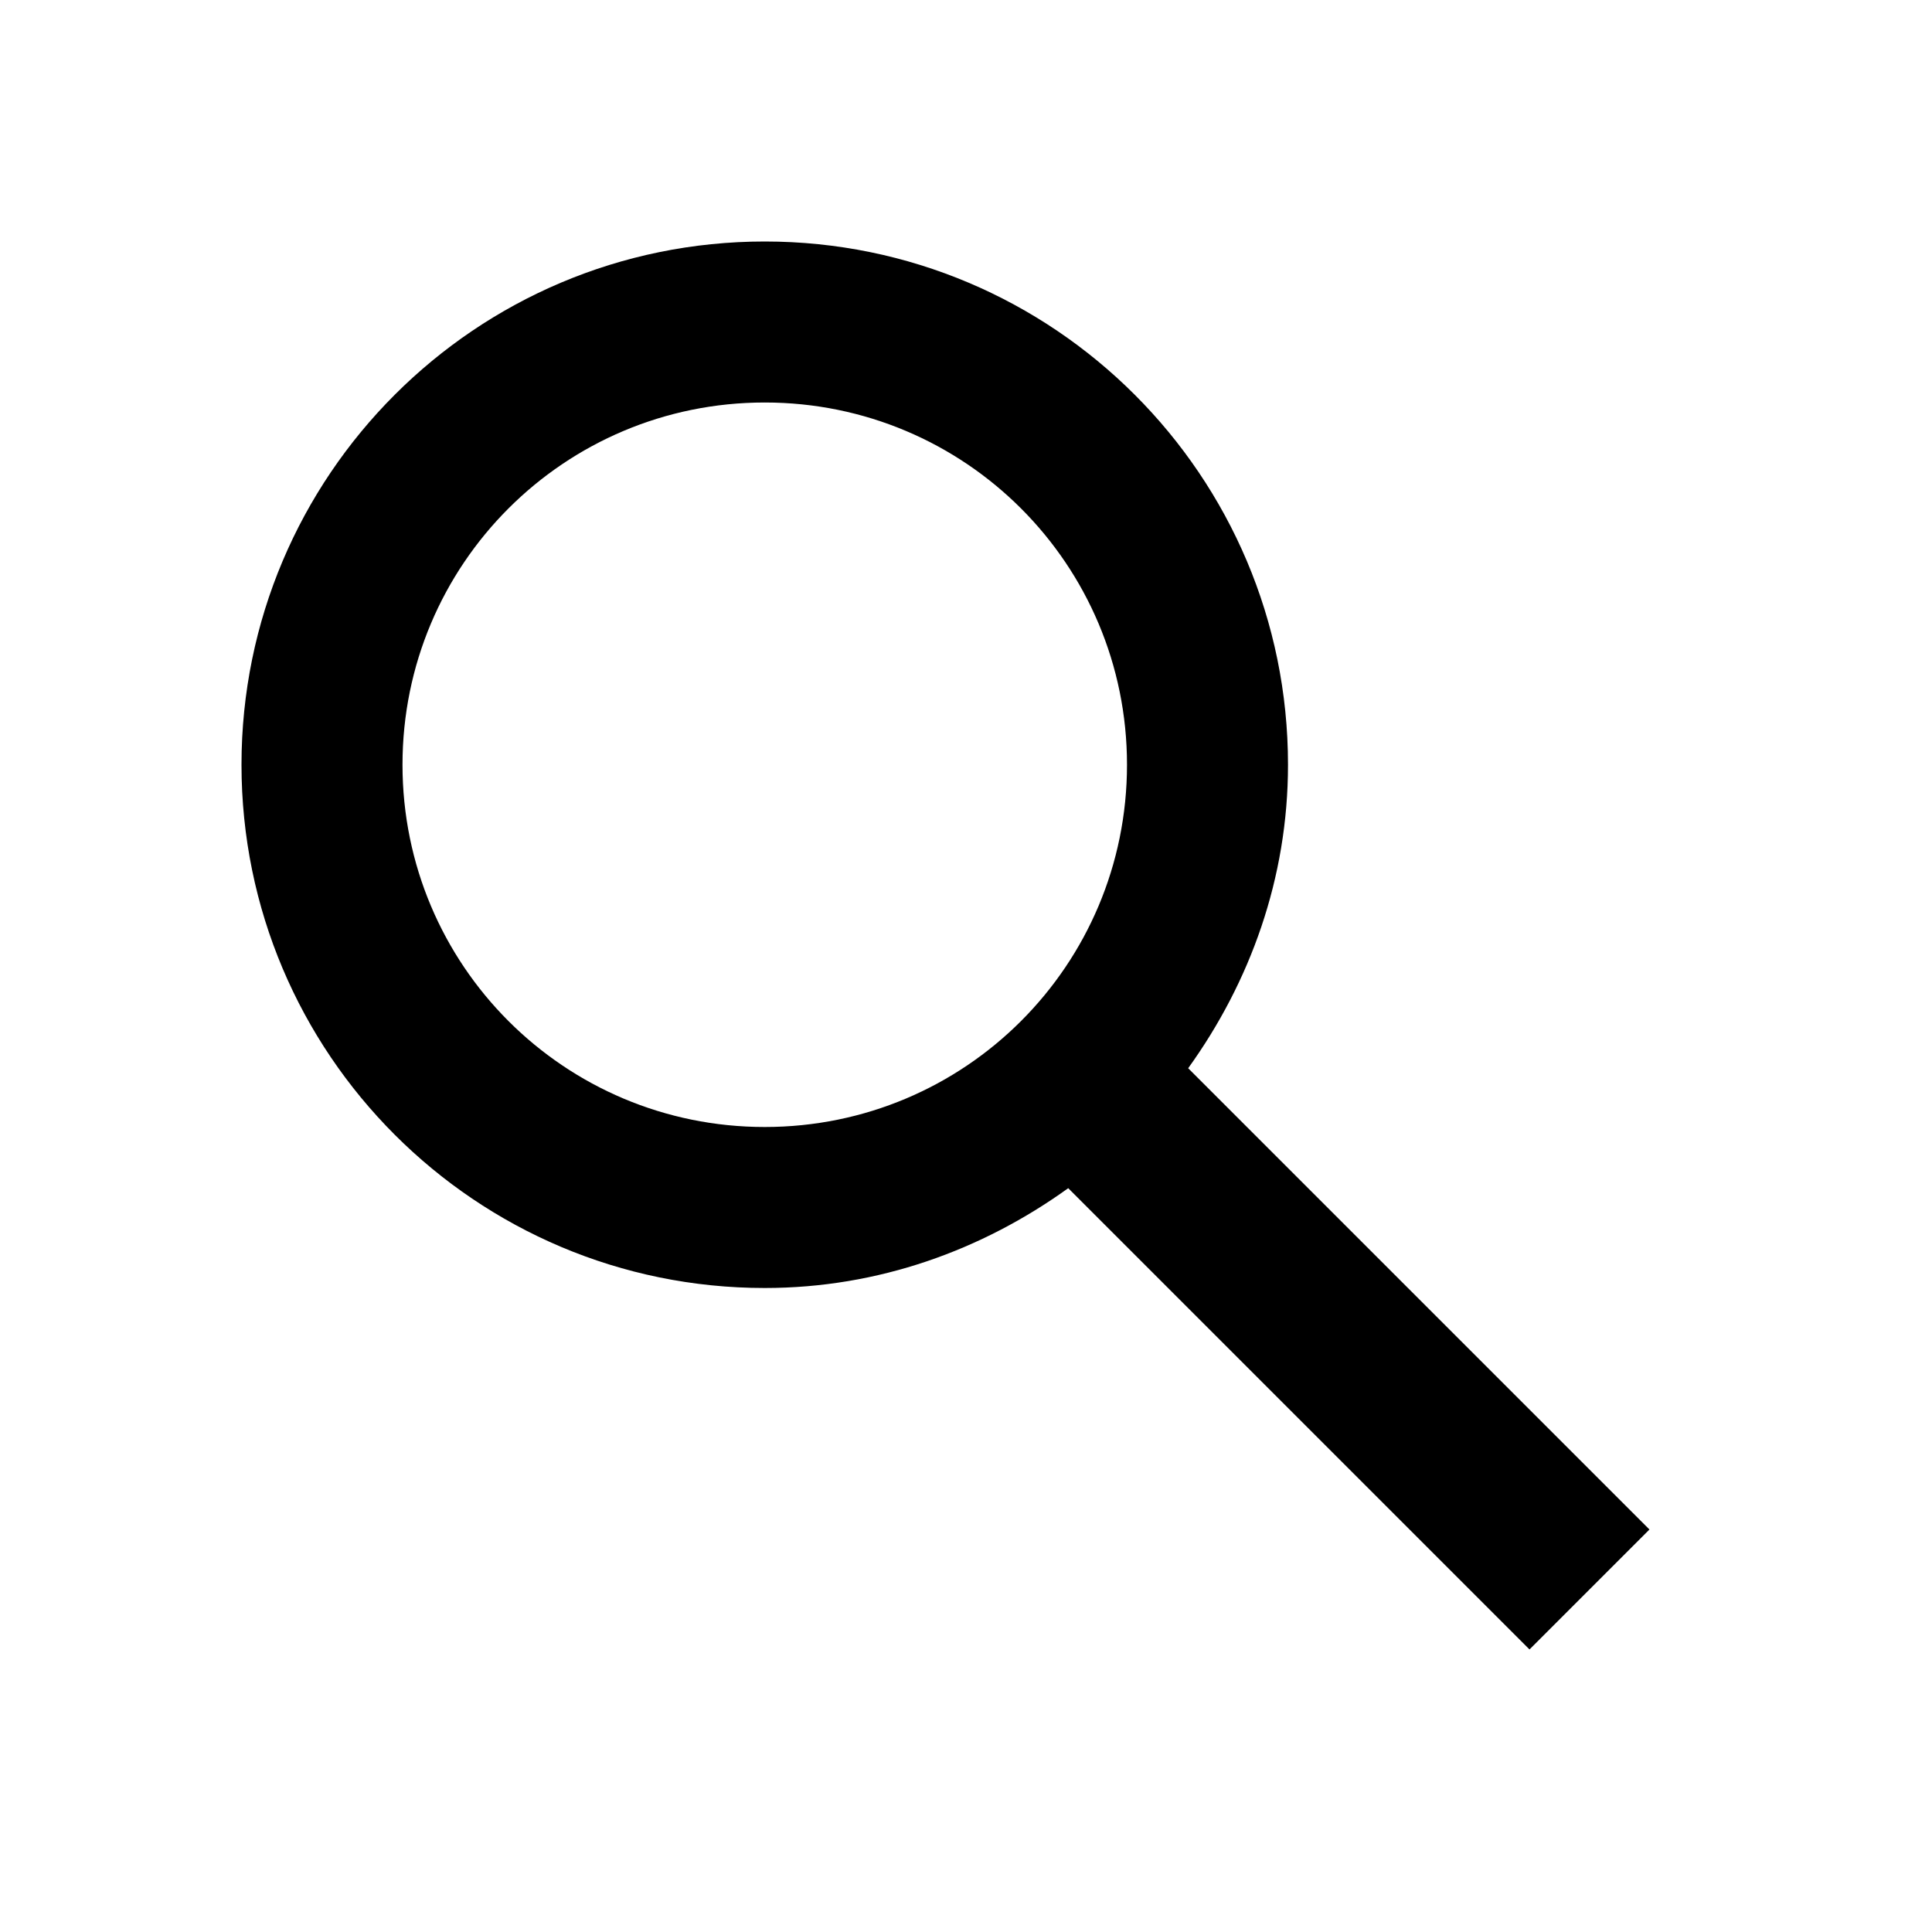
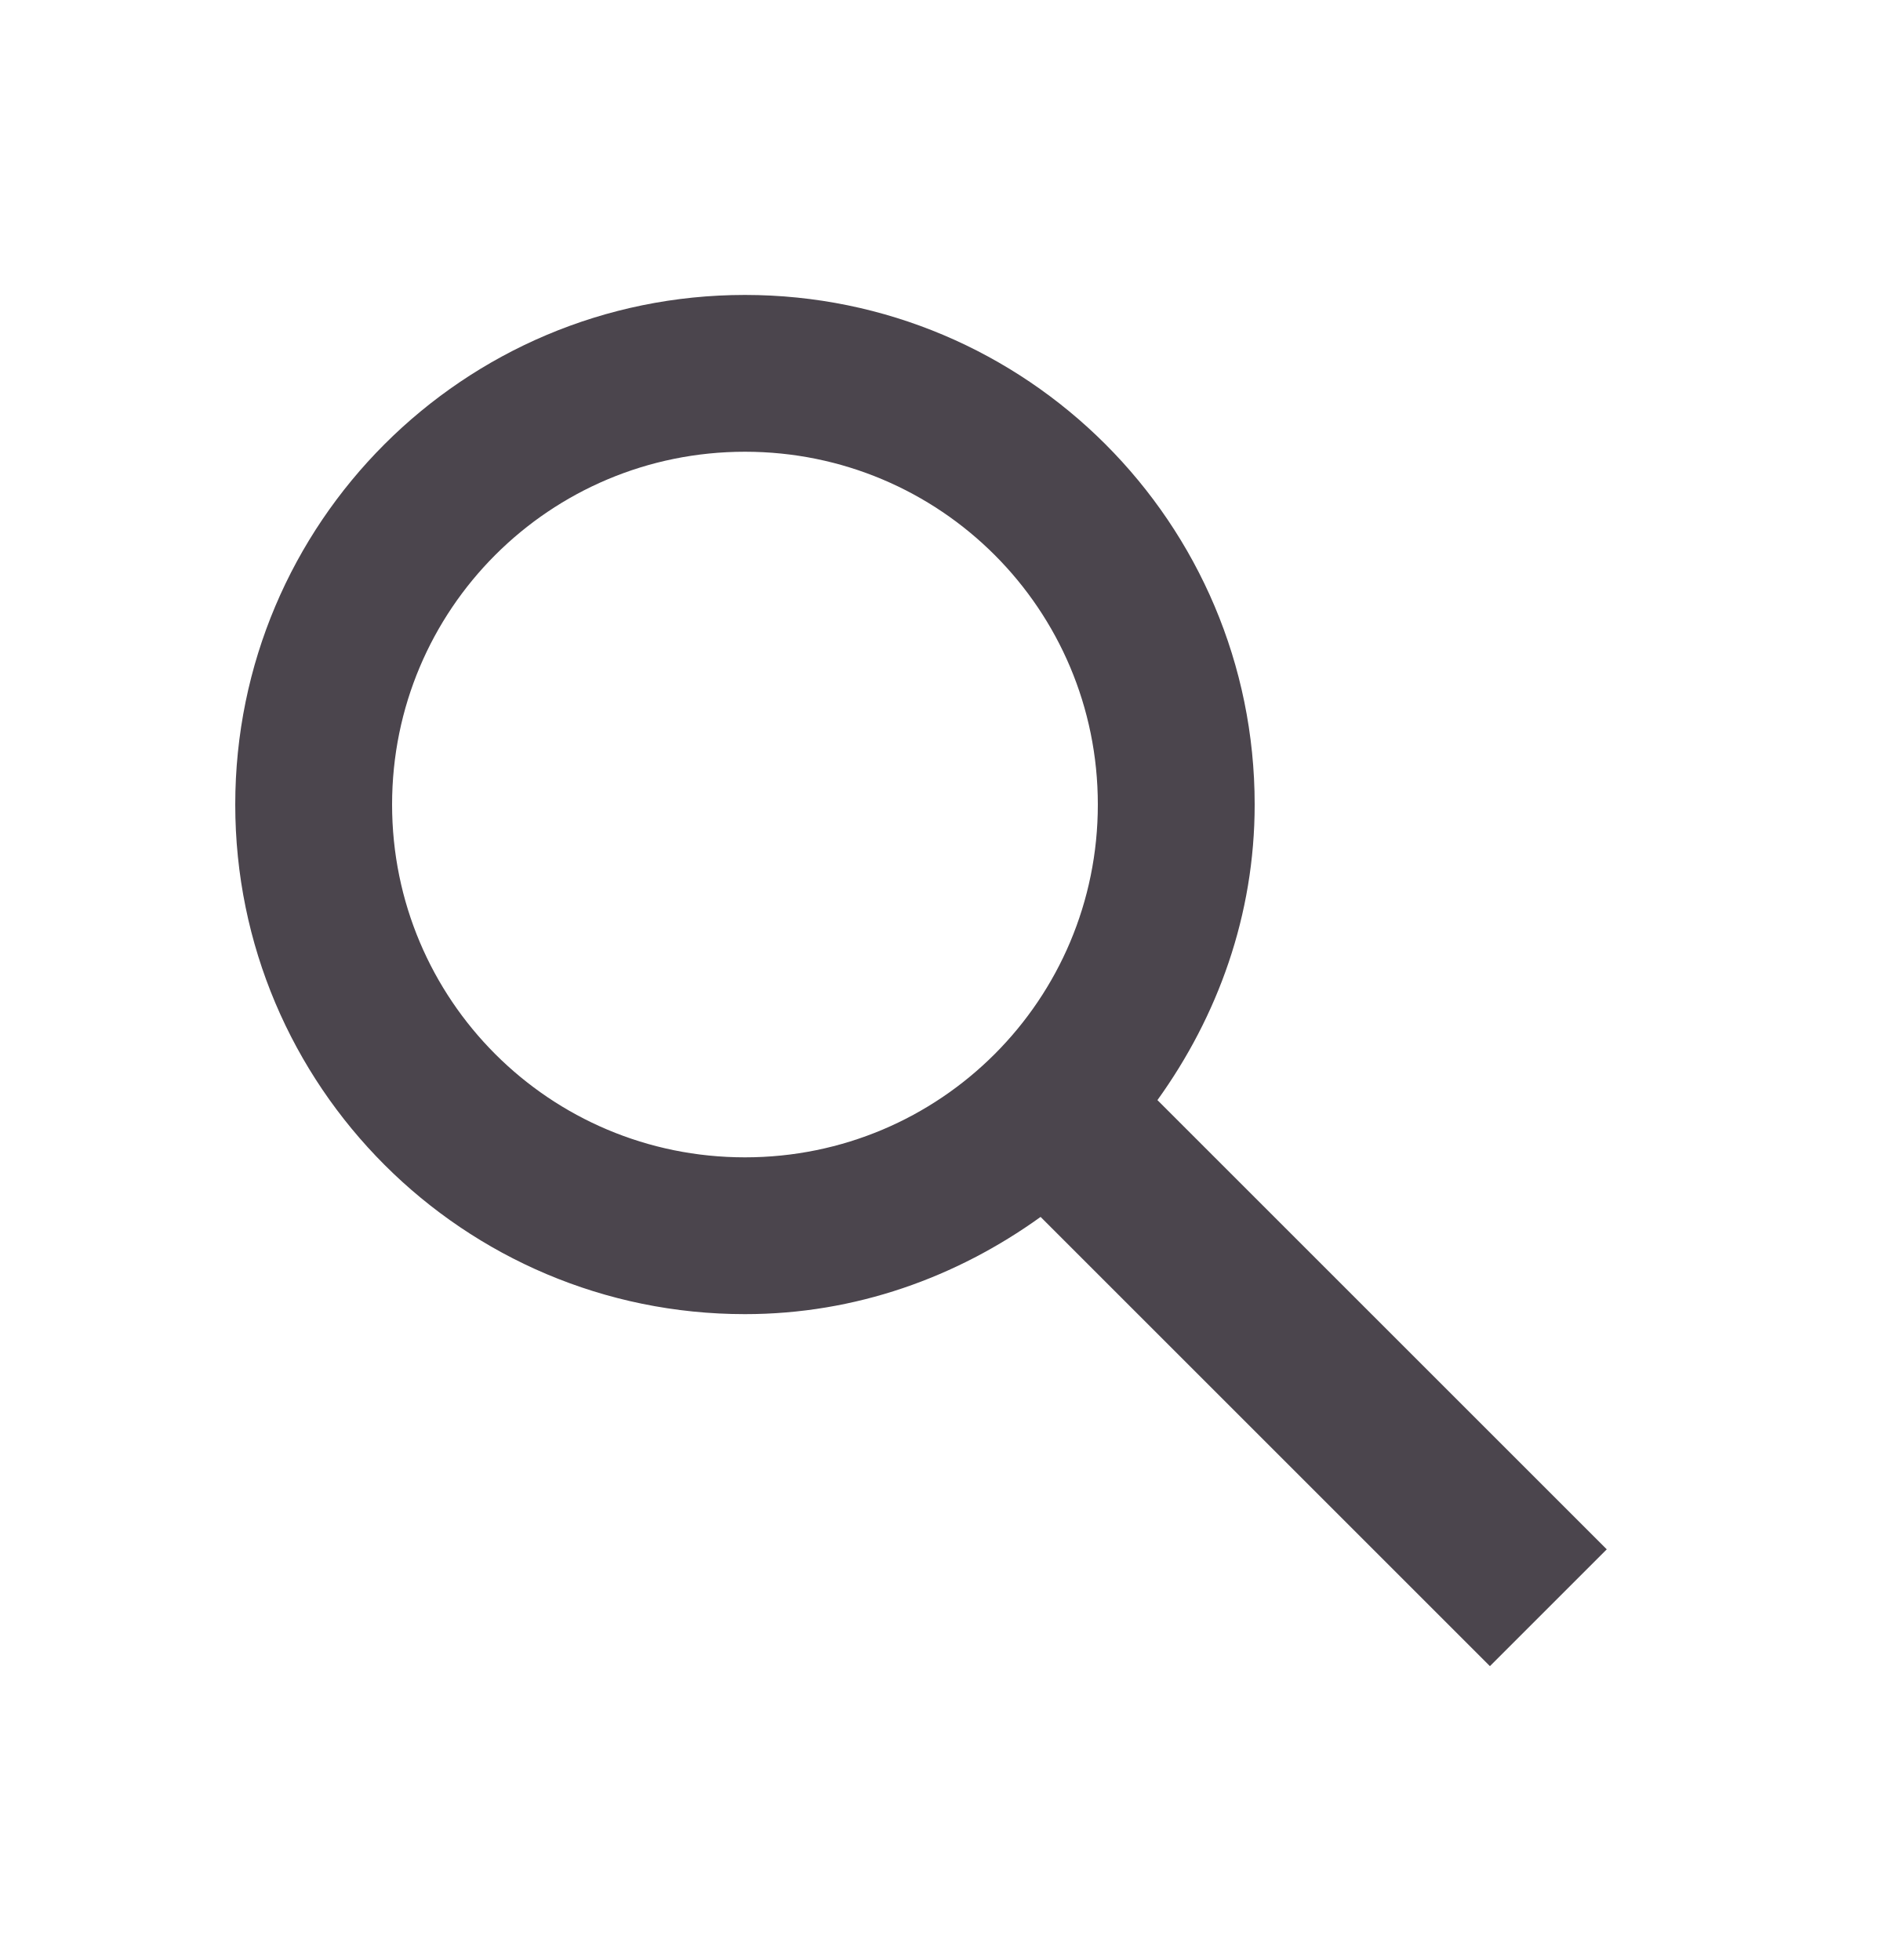
- <svg xmlns="http://www.w3.org/2000/svg" width="24" height="24" viewBox="0 0 24 24" fill="none">
-   <path fill-rule="evenodd" clip-rule="evenodd" d="M14.76 13.27L20.49 19L19 20.49L13.27 14.76C12.2 15.53 10.91 16 9.5 16C5.91 16 3 13.09 3 9.5C3 5.91 5.91 3 9.5 3C13.09 3 16 5.91 16 9.5C16 10.91 15.53 12.2 14.76 13.27ZM9.5 5C7.01 5 5 7.01 5 9.5C5 11.99 7.01 14 9.5 14C11.99 14 14 11.99 14 9.5C14 7.01 11.99 5 9.5 5Z" fill="black" />
+ <svg xmlns="http://www.w3.org/2000/svg" width="24" height="25" viewBox="0 0 24 25" fill="none">
+   <path fill-rule="evenodd" clip-rule="evenodd" d="M14.76 14.032L20.49 19.762L19 21.252L13.27 15.522C12.2 16.292 10.91 16.762 9.5 16.762C5.91 16.762 3 13.852 3 10.262C3 6.672 5.91 3.762 9.5 3.762C13.09 3.762 16 6.672 16 10.262C16 11.672 15.53 12.962 14.76 14.032ZM9.5 5.762C7.01 5.762 5 7.772 5 10.262C5 12.752 7.01 14.762 9.5 14.762C11.99 14.762 14 12.752 14 10.262C14 7.772 11.99 5.762 9.5 5.762Z" fill="#4B454D" />
</svg>
